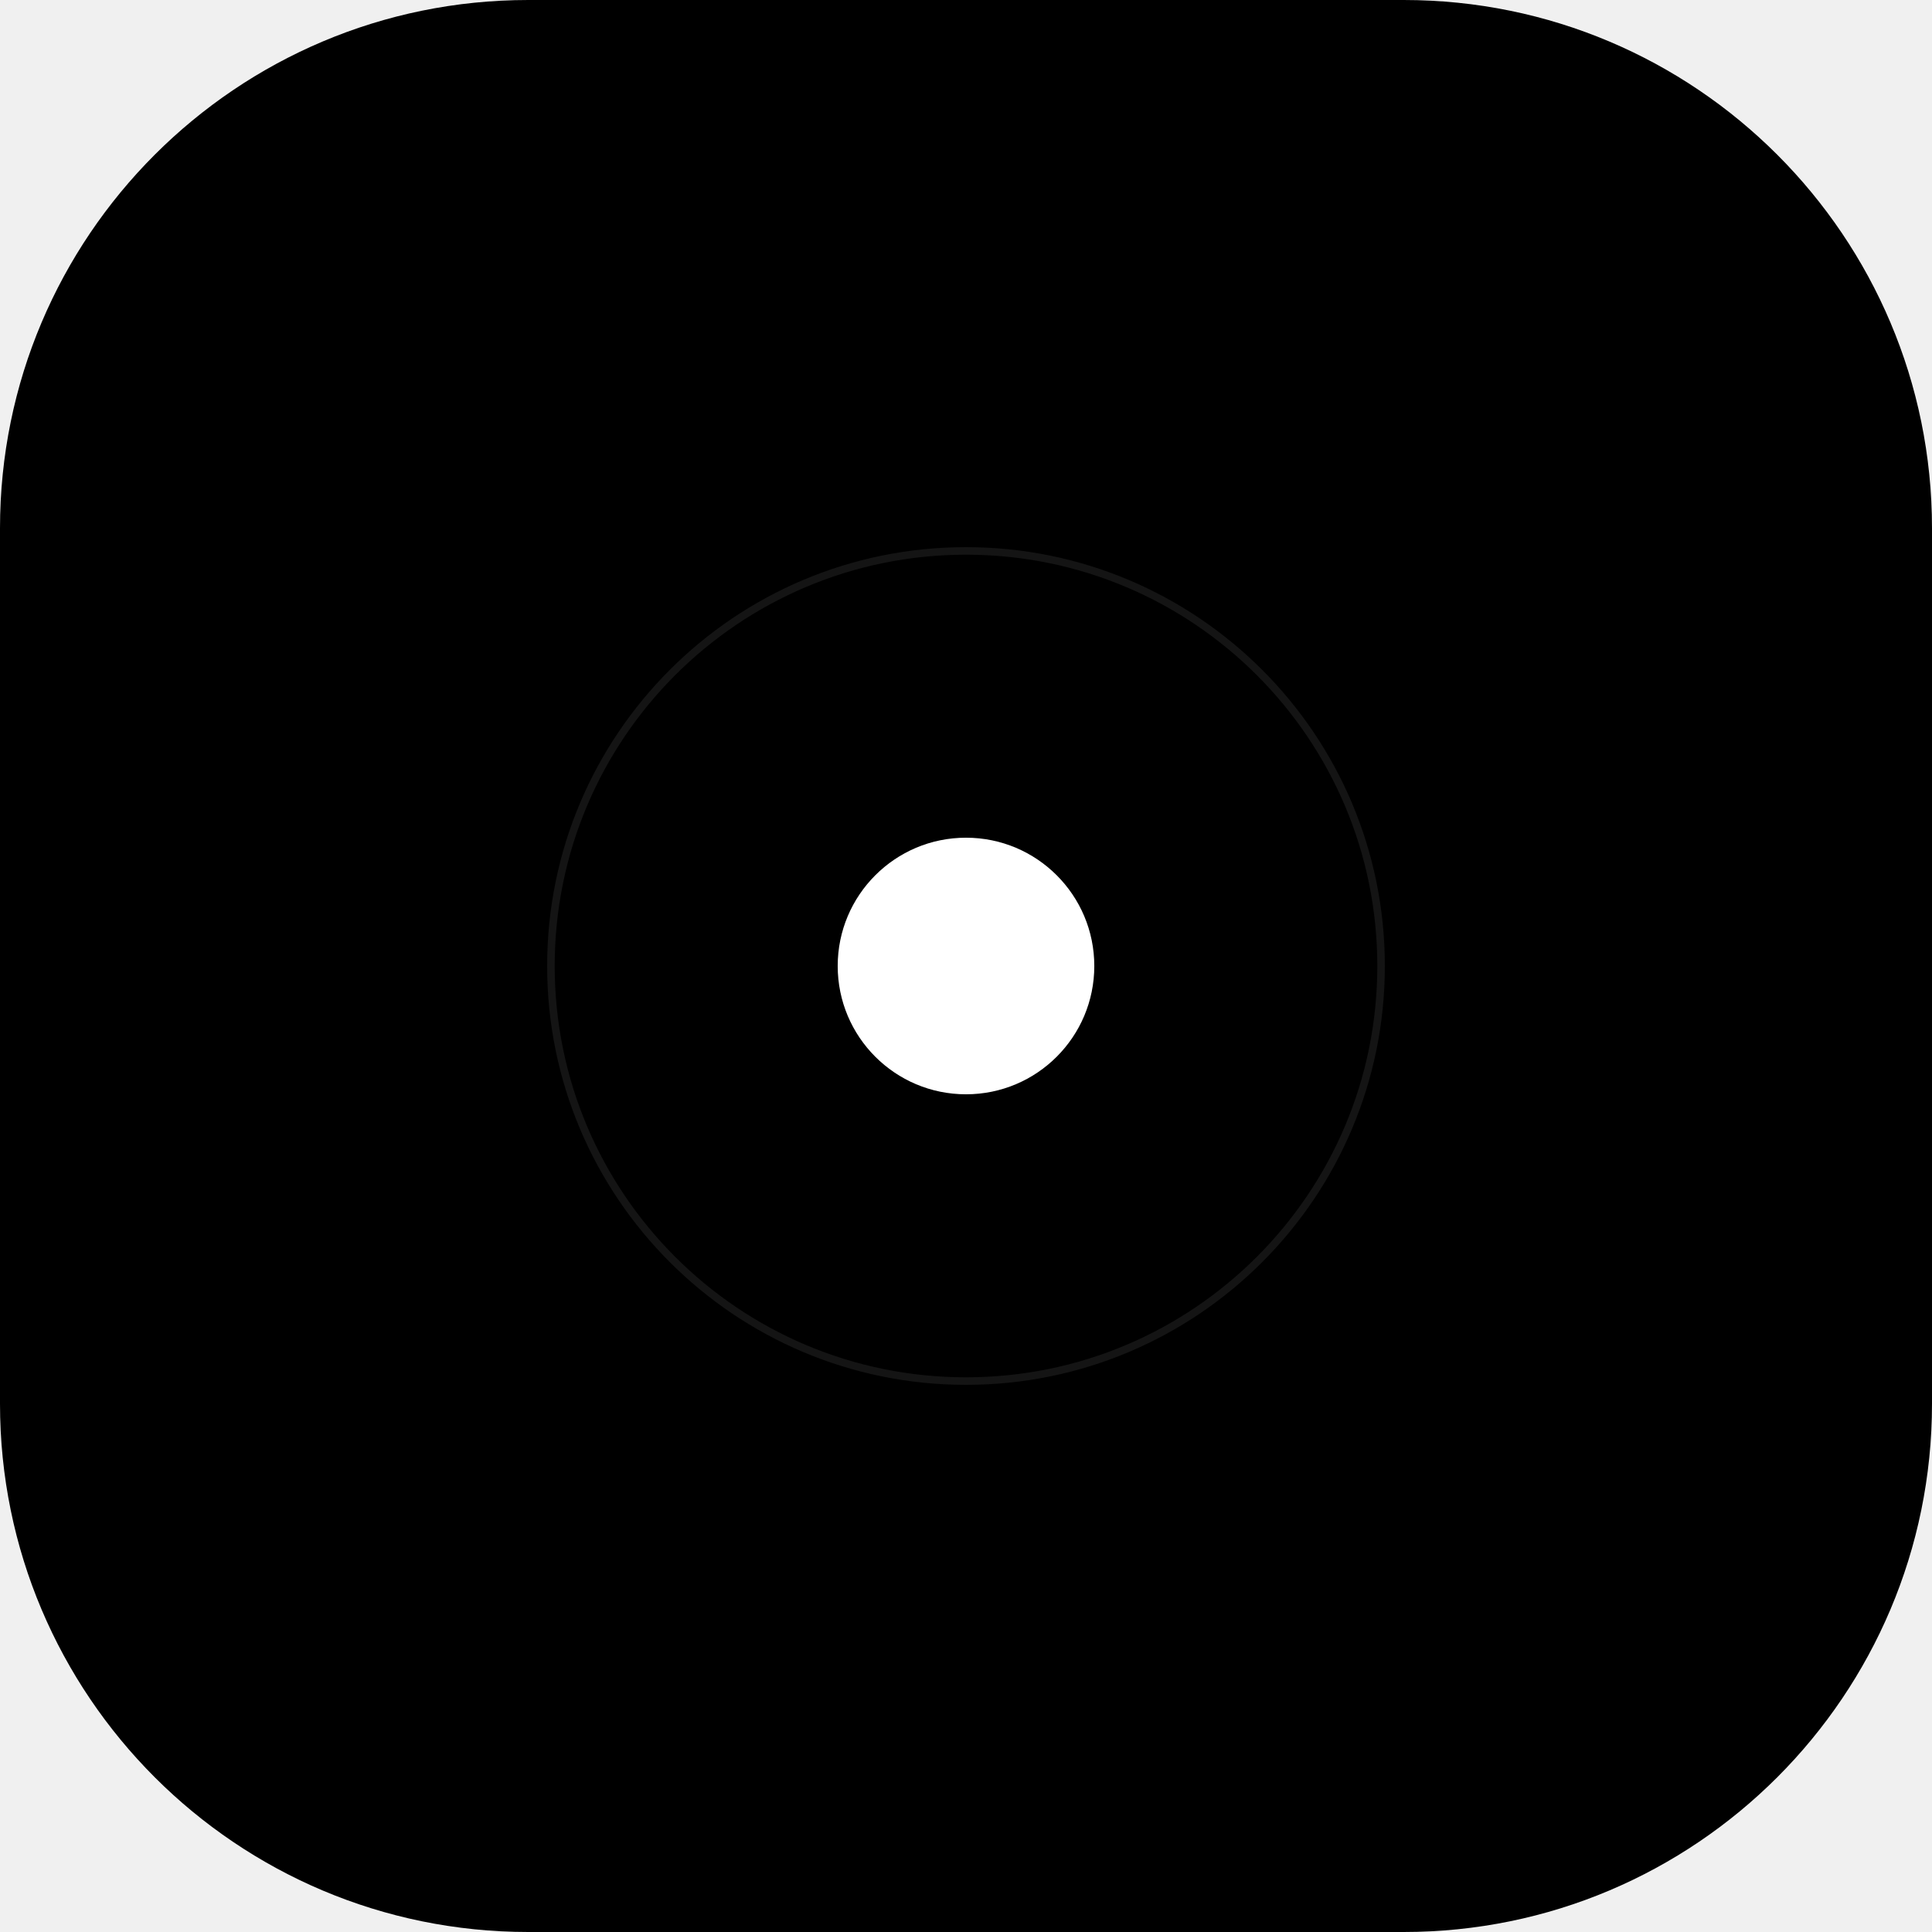
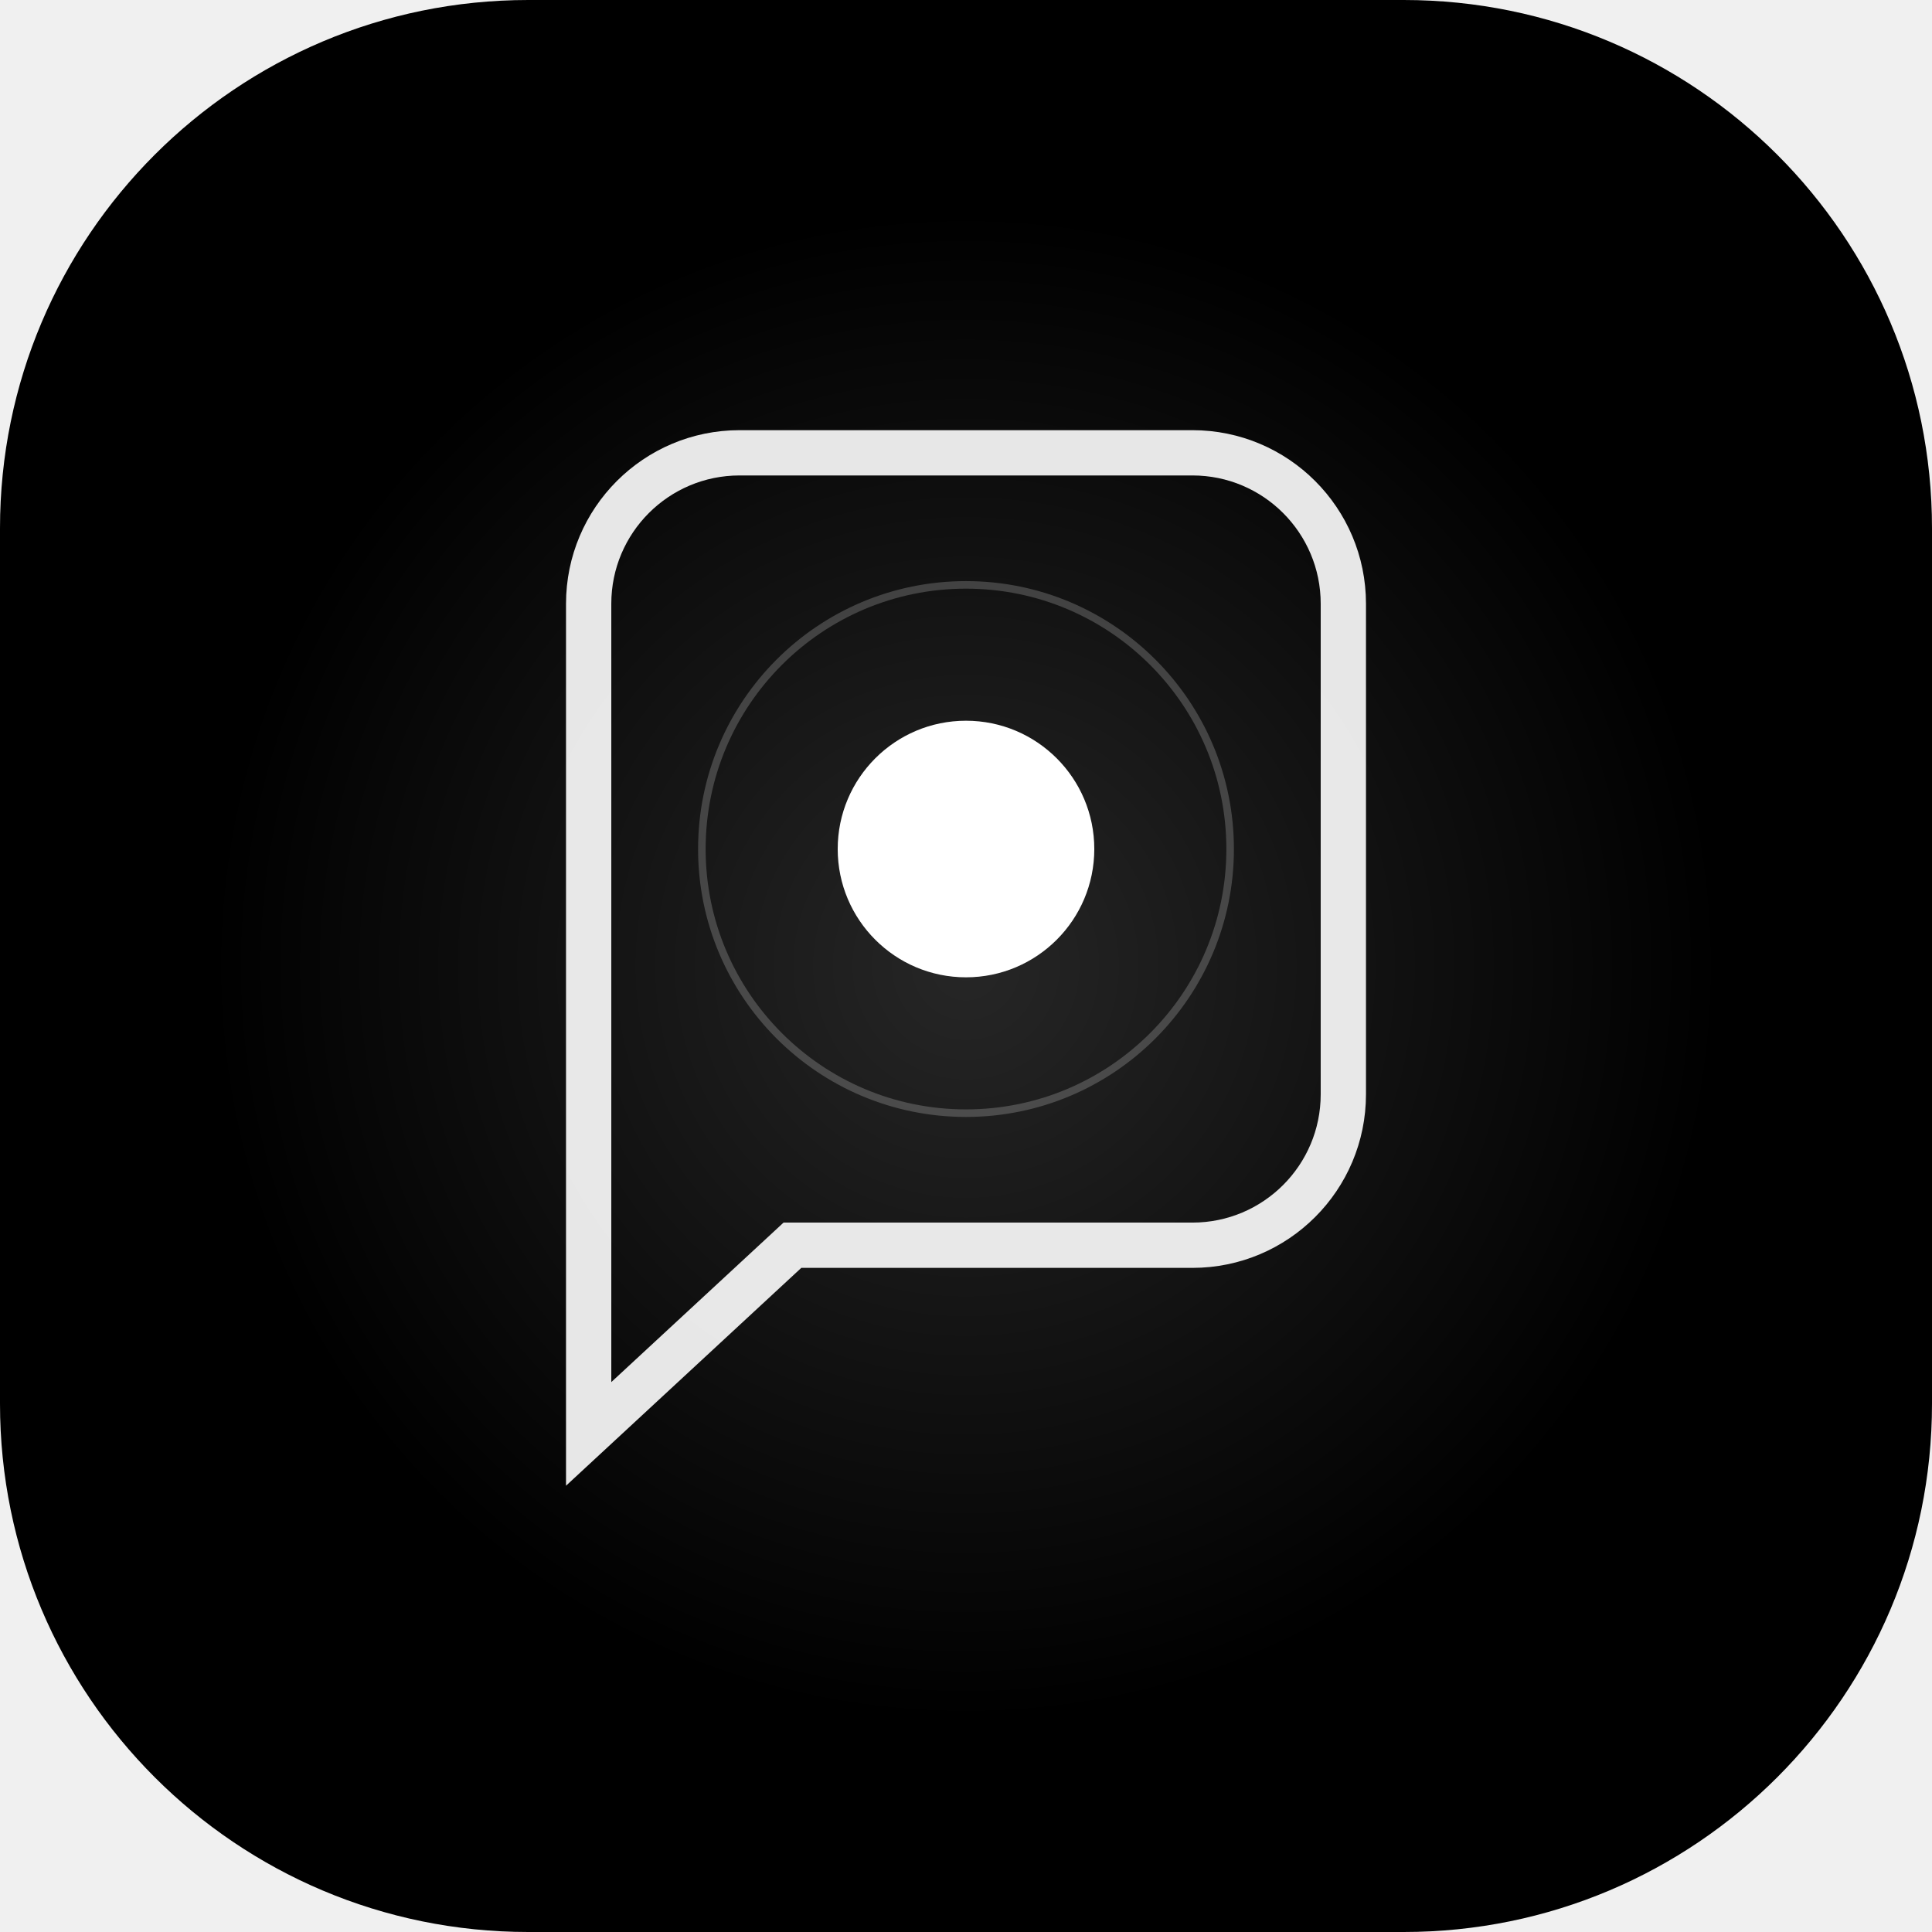
- <svg xmlns="http://www.w3.org/2000/svg" width="512" height="512" viewBox="0 0 512 512">
+ <svg xmlns="http://www.w3.org/2000/svg" width="512" height="512" viewBox="0 0 512 512" fill="none">
  <rect width="512" height="512" rx="140" fill="#000000" />
-   <circle cx="256" cy="256" r="110" stroke="white" stroke-opacity="0.08" stroke-width="2" fill="none">
-     <animateTransform attributeName="transform" type="rotate" from="0 256 256" to="360 256 256" dur="18s" repeatCount="indefinite" />
+   <defs>
+     <radialGradient id="glow" cx="256" cy="256" r="200" gradientUnits="userSpaceOnUse">
+       <stop offset="0%" stop-color="white" stop-opacity="0.15" />
+       <stop offset="100%" stop-color="white" stop-opacity="0" />
+     </radialGradient>
+   </defs>
+   <circle cx="256" cy="256" r="200" fill="url(#glow)" />
+   <path d="M156 160C156 137.909 173.909 120 196 120H316C338.091 120 356 137.909 356 160V290C356 312.091 338.091 330 316 330H210L156 380V160Z" stroke="white" stroke-width="12" stroke-opacity="0.9" fill="none" />
+   <circle cx="256" cy="225" r="34" fill="white">
+     <animate attributeName="r" values="32;38;32" dur="4s" repeatCount="indefinite" />
+     <animate attributeName="fill-opacity" values="0.8;1;0.8" dur="4s" repeatCount="indefinite" />
  </circle>
-   <circle cx="256" cy="256" r="34" fill="white">
-     <animate attributeName="r" values="32;38;32" dur="4s" repeatCount="indefinite" />
+   <circle cx="256" cy="225" r="70" stroke="white" stroke-width="2" stroke-opacity="0.2" fill="none">
+     <animateTransform attributeName="transform" type="rotate" from="0 256 225" to="360 256 225" dur="12s" repeatCount="indefinite" />
  </circle>
</svg>
